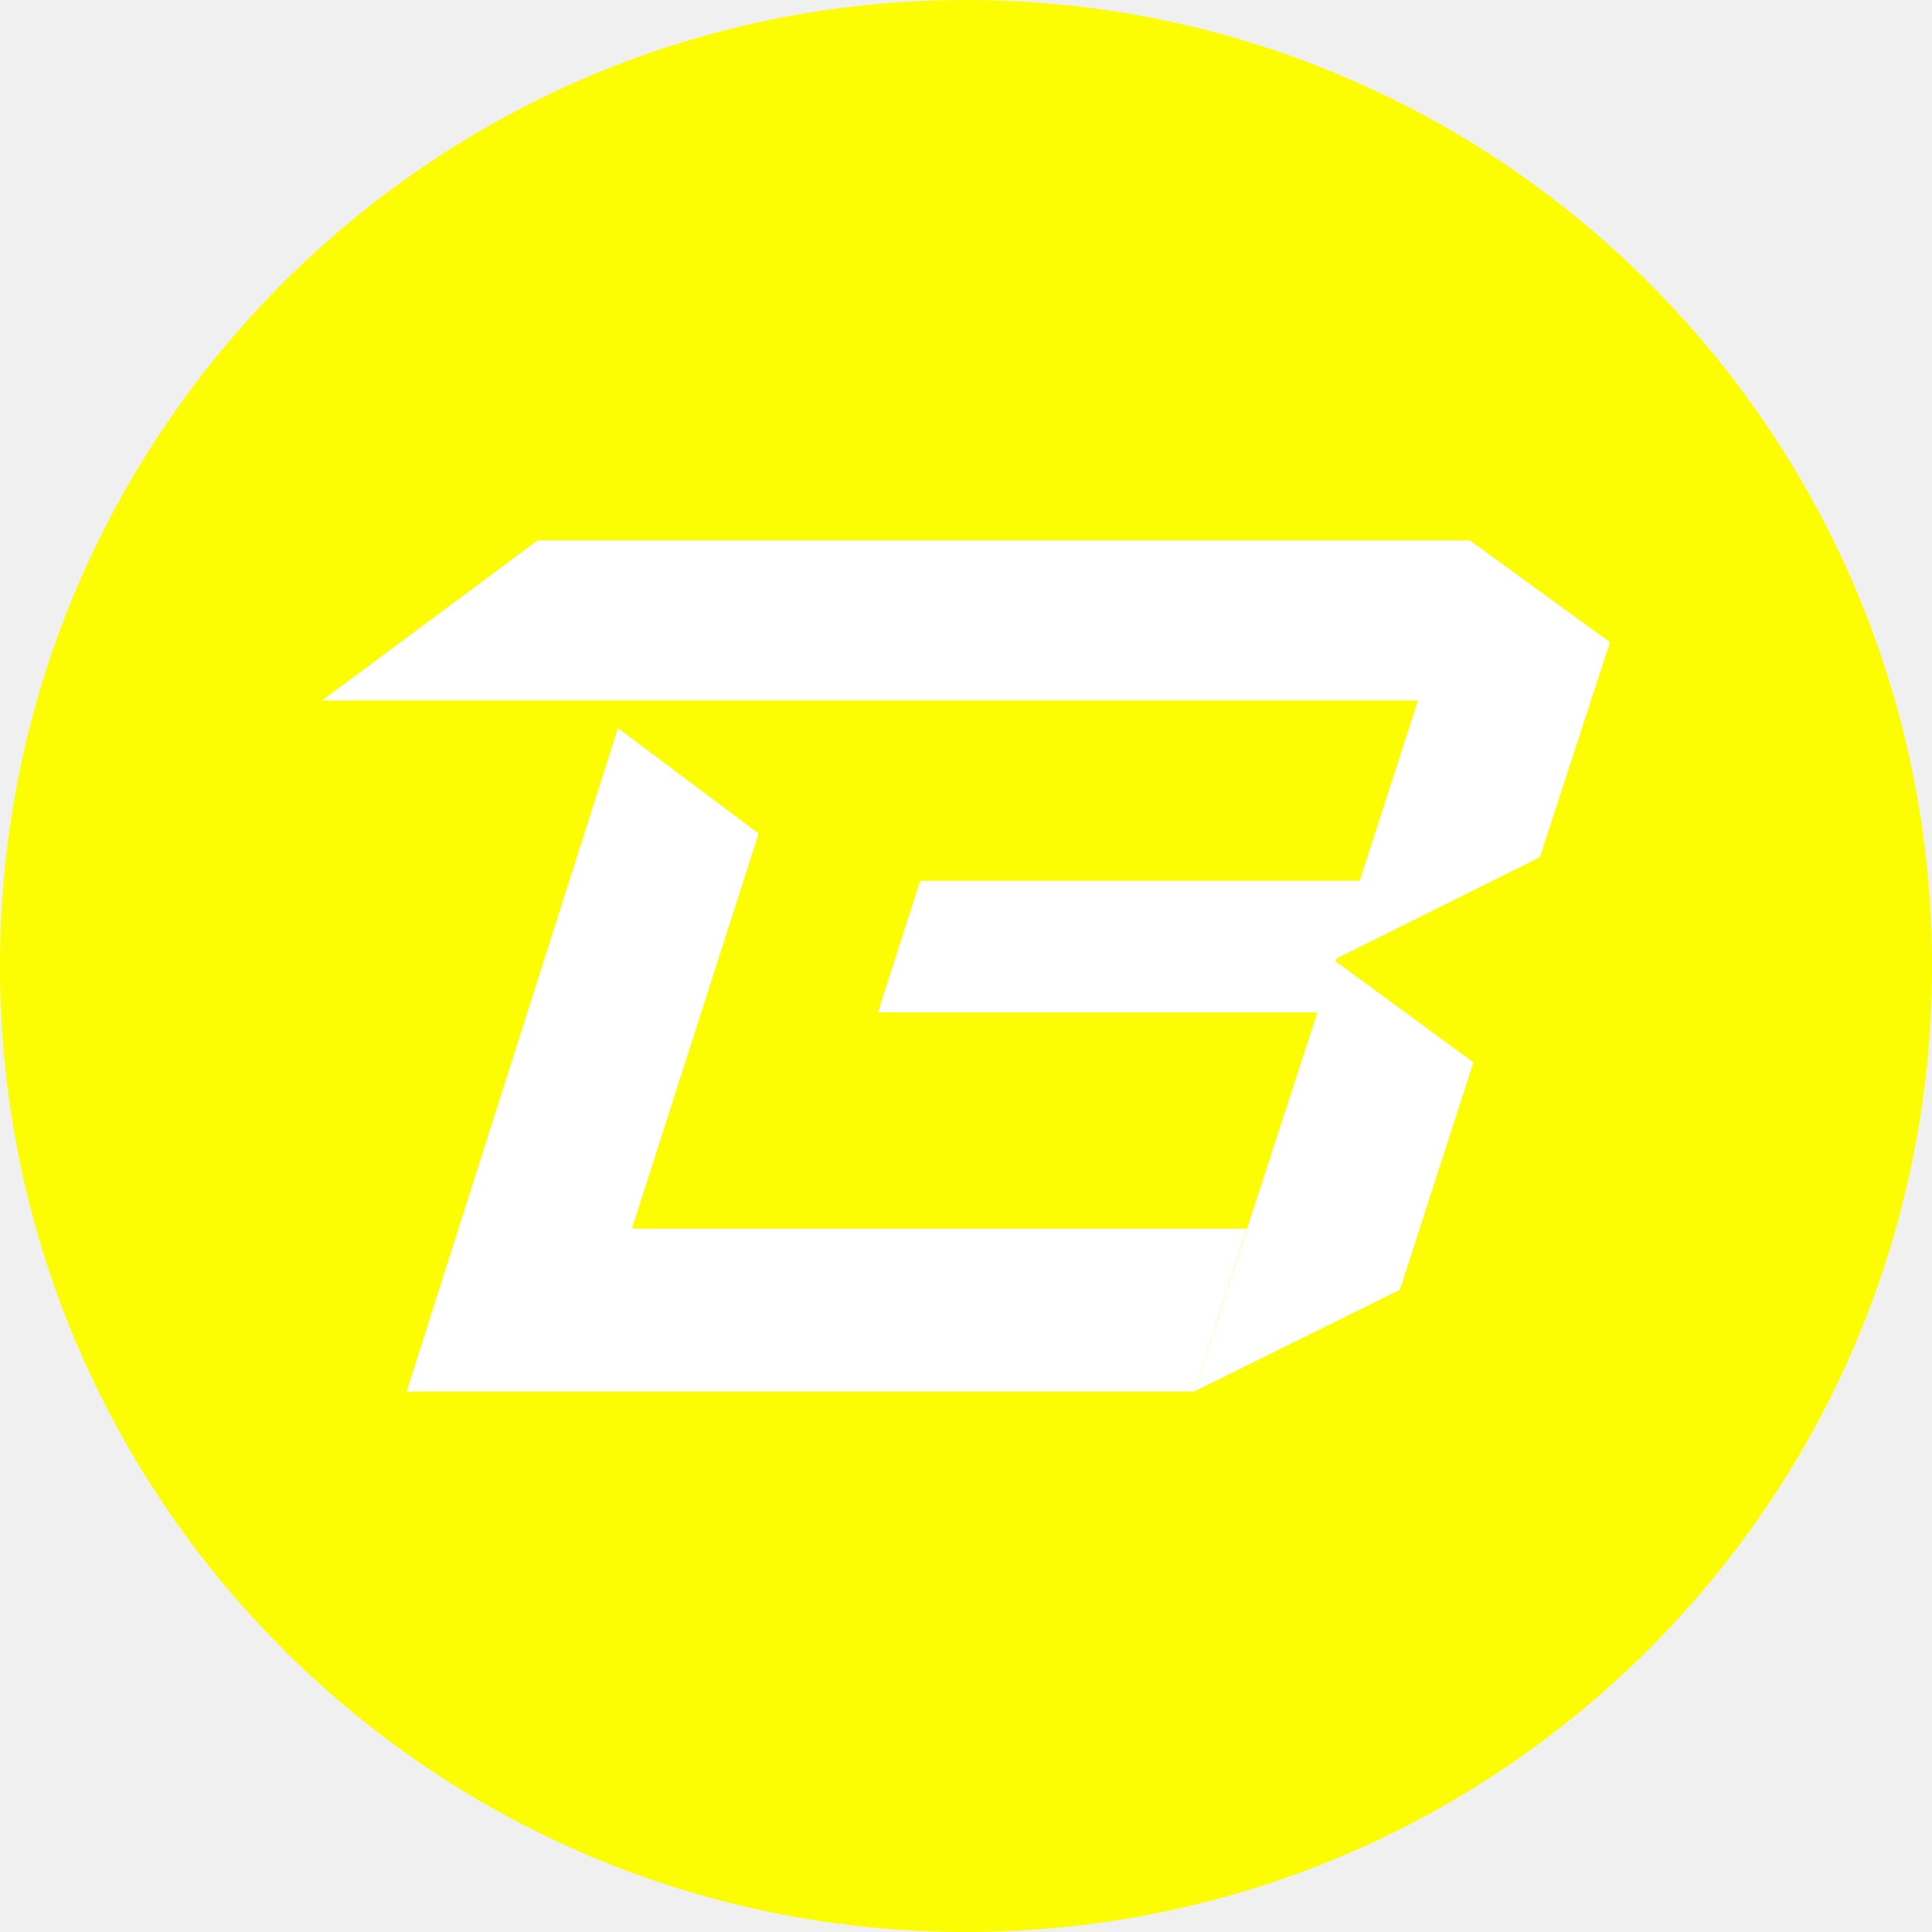
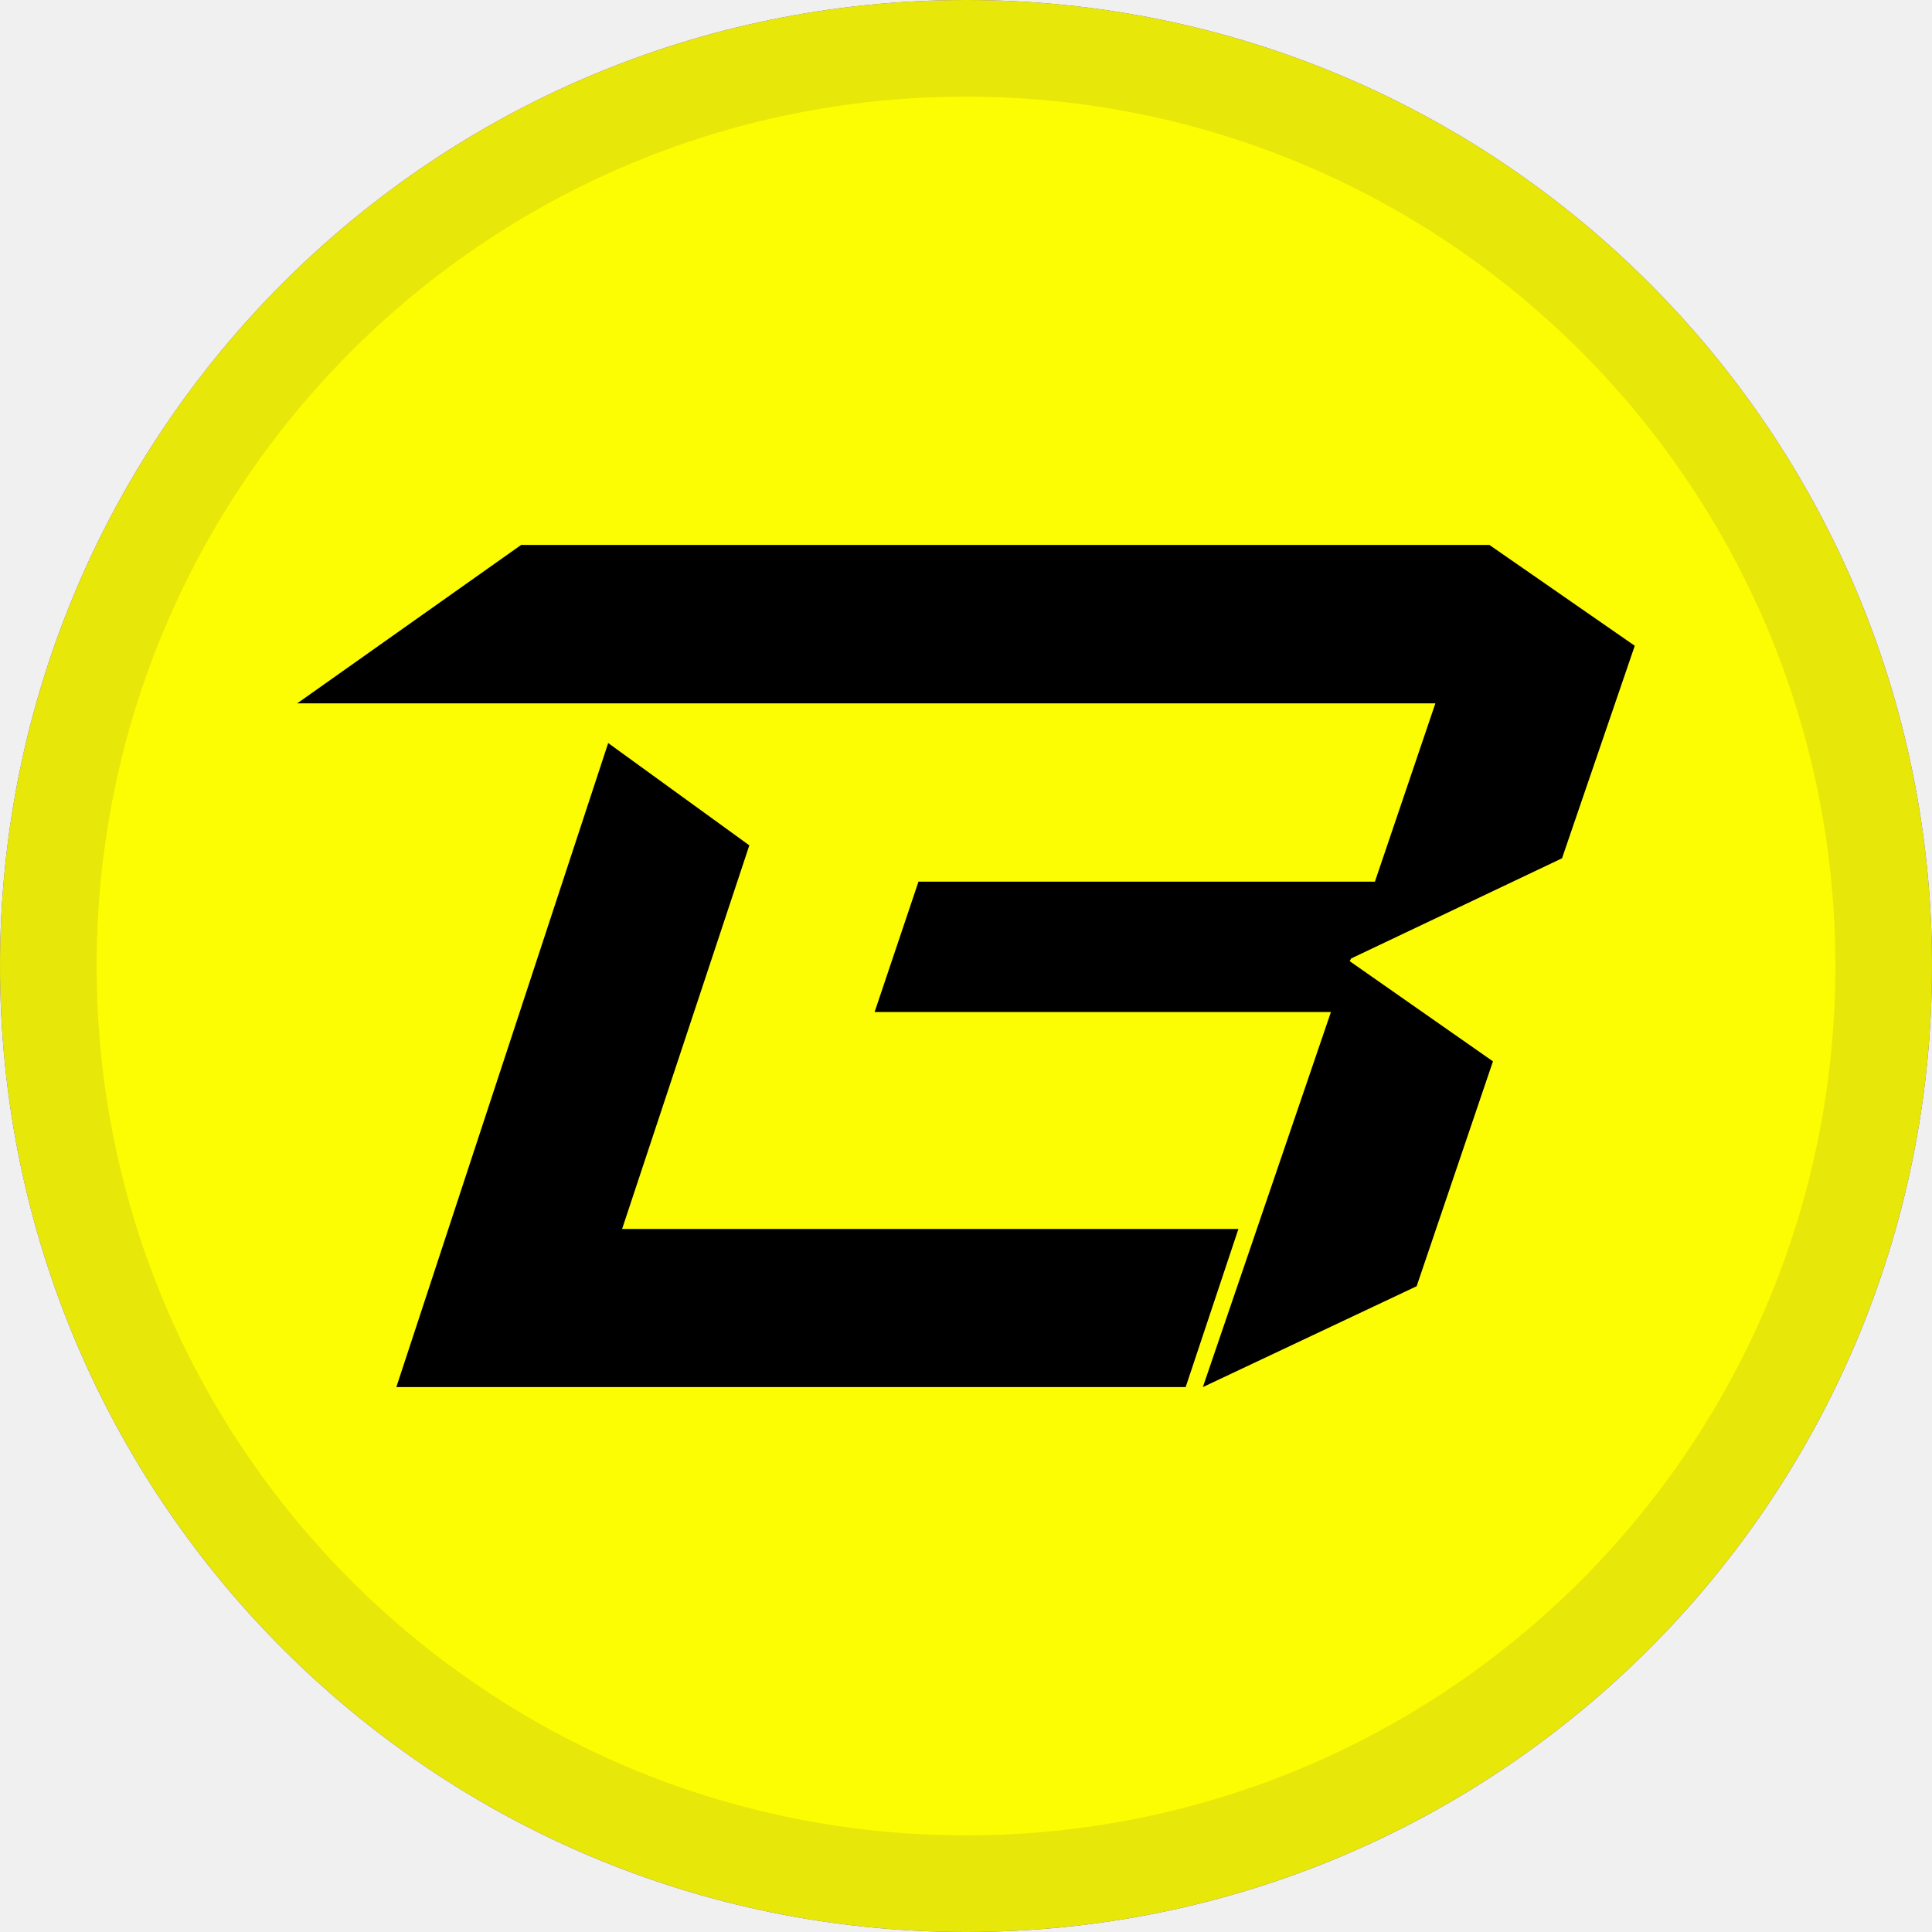
- <svg xmlns="http://www.w3.org/2000/svg" width="24" height="24" fill="none" viewBox="0 0 24 24">
-   <g clip-path="url(#blast__a)">
-     <path fill="#FCFC03" d="M24 0H0v24h24z" />
-     <path fill="#fff" d="m16.607 11.905 2.523-1.257.87-2.67-1.74-1.265H6.679L4 8.702h13.615l-.724 2.239h-5.46l-.525 1.636h5.46l-1.533 4.71 2.558-1.265.913-2.825-1.714-1.257z" />
-     <path fill="#fff" d="m7.85 15.263 1.575-4.909-1.748-1.309-2.626 8.242h9.782l.655-2.024z" />
+ <svg xmlns="http://www.w3.org/2000/svg" width="20" height="20" viewBox="0 0 20 20" fill="none">
+   <g clip-path="url(#clip0_10643_152145)">
+     <rect width="20" height="20" rx="10" fill="#7140FD" />
+     <circle cx="10" cy="10" r="9.5" fill="#FCFC03" stroke="#F1F106" />
+     <path d="M13.987 9.922L16.17 8.885L16.923 6.685L15.418 5.641H5.395L3.077 7.281H14.859L14.233 9.127H9.508L9.054 10.476H13.778L12.452 14.359L14.665 13.315L15.455 10.987L13.972 9.95L13.987 9.922Z" fill="black" />
+     <path d="M6.44 12.722L7.757 8.751L6.296 7.692L4.103 14.359H12.274L12.82 12.722H6.44Z" fill="black" />
  </g>
+   <rect x="0.5" y="0.5" width="19" height="19" rx="9.5" stroke="#1B273D" stroke-opacity="0.05" />
  <defs>
-     <clipPath id="blast__a">
-       <circle cx="12" cy="12" r="12" />
+     <clipPath id="clip0_10643_152145">
+       <rect width="20" height="20" rx="10" fill="white" />
    </clipPath>
  </defs>
</svg>
